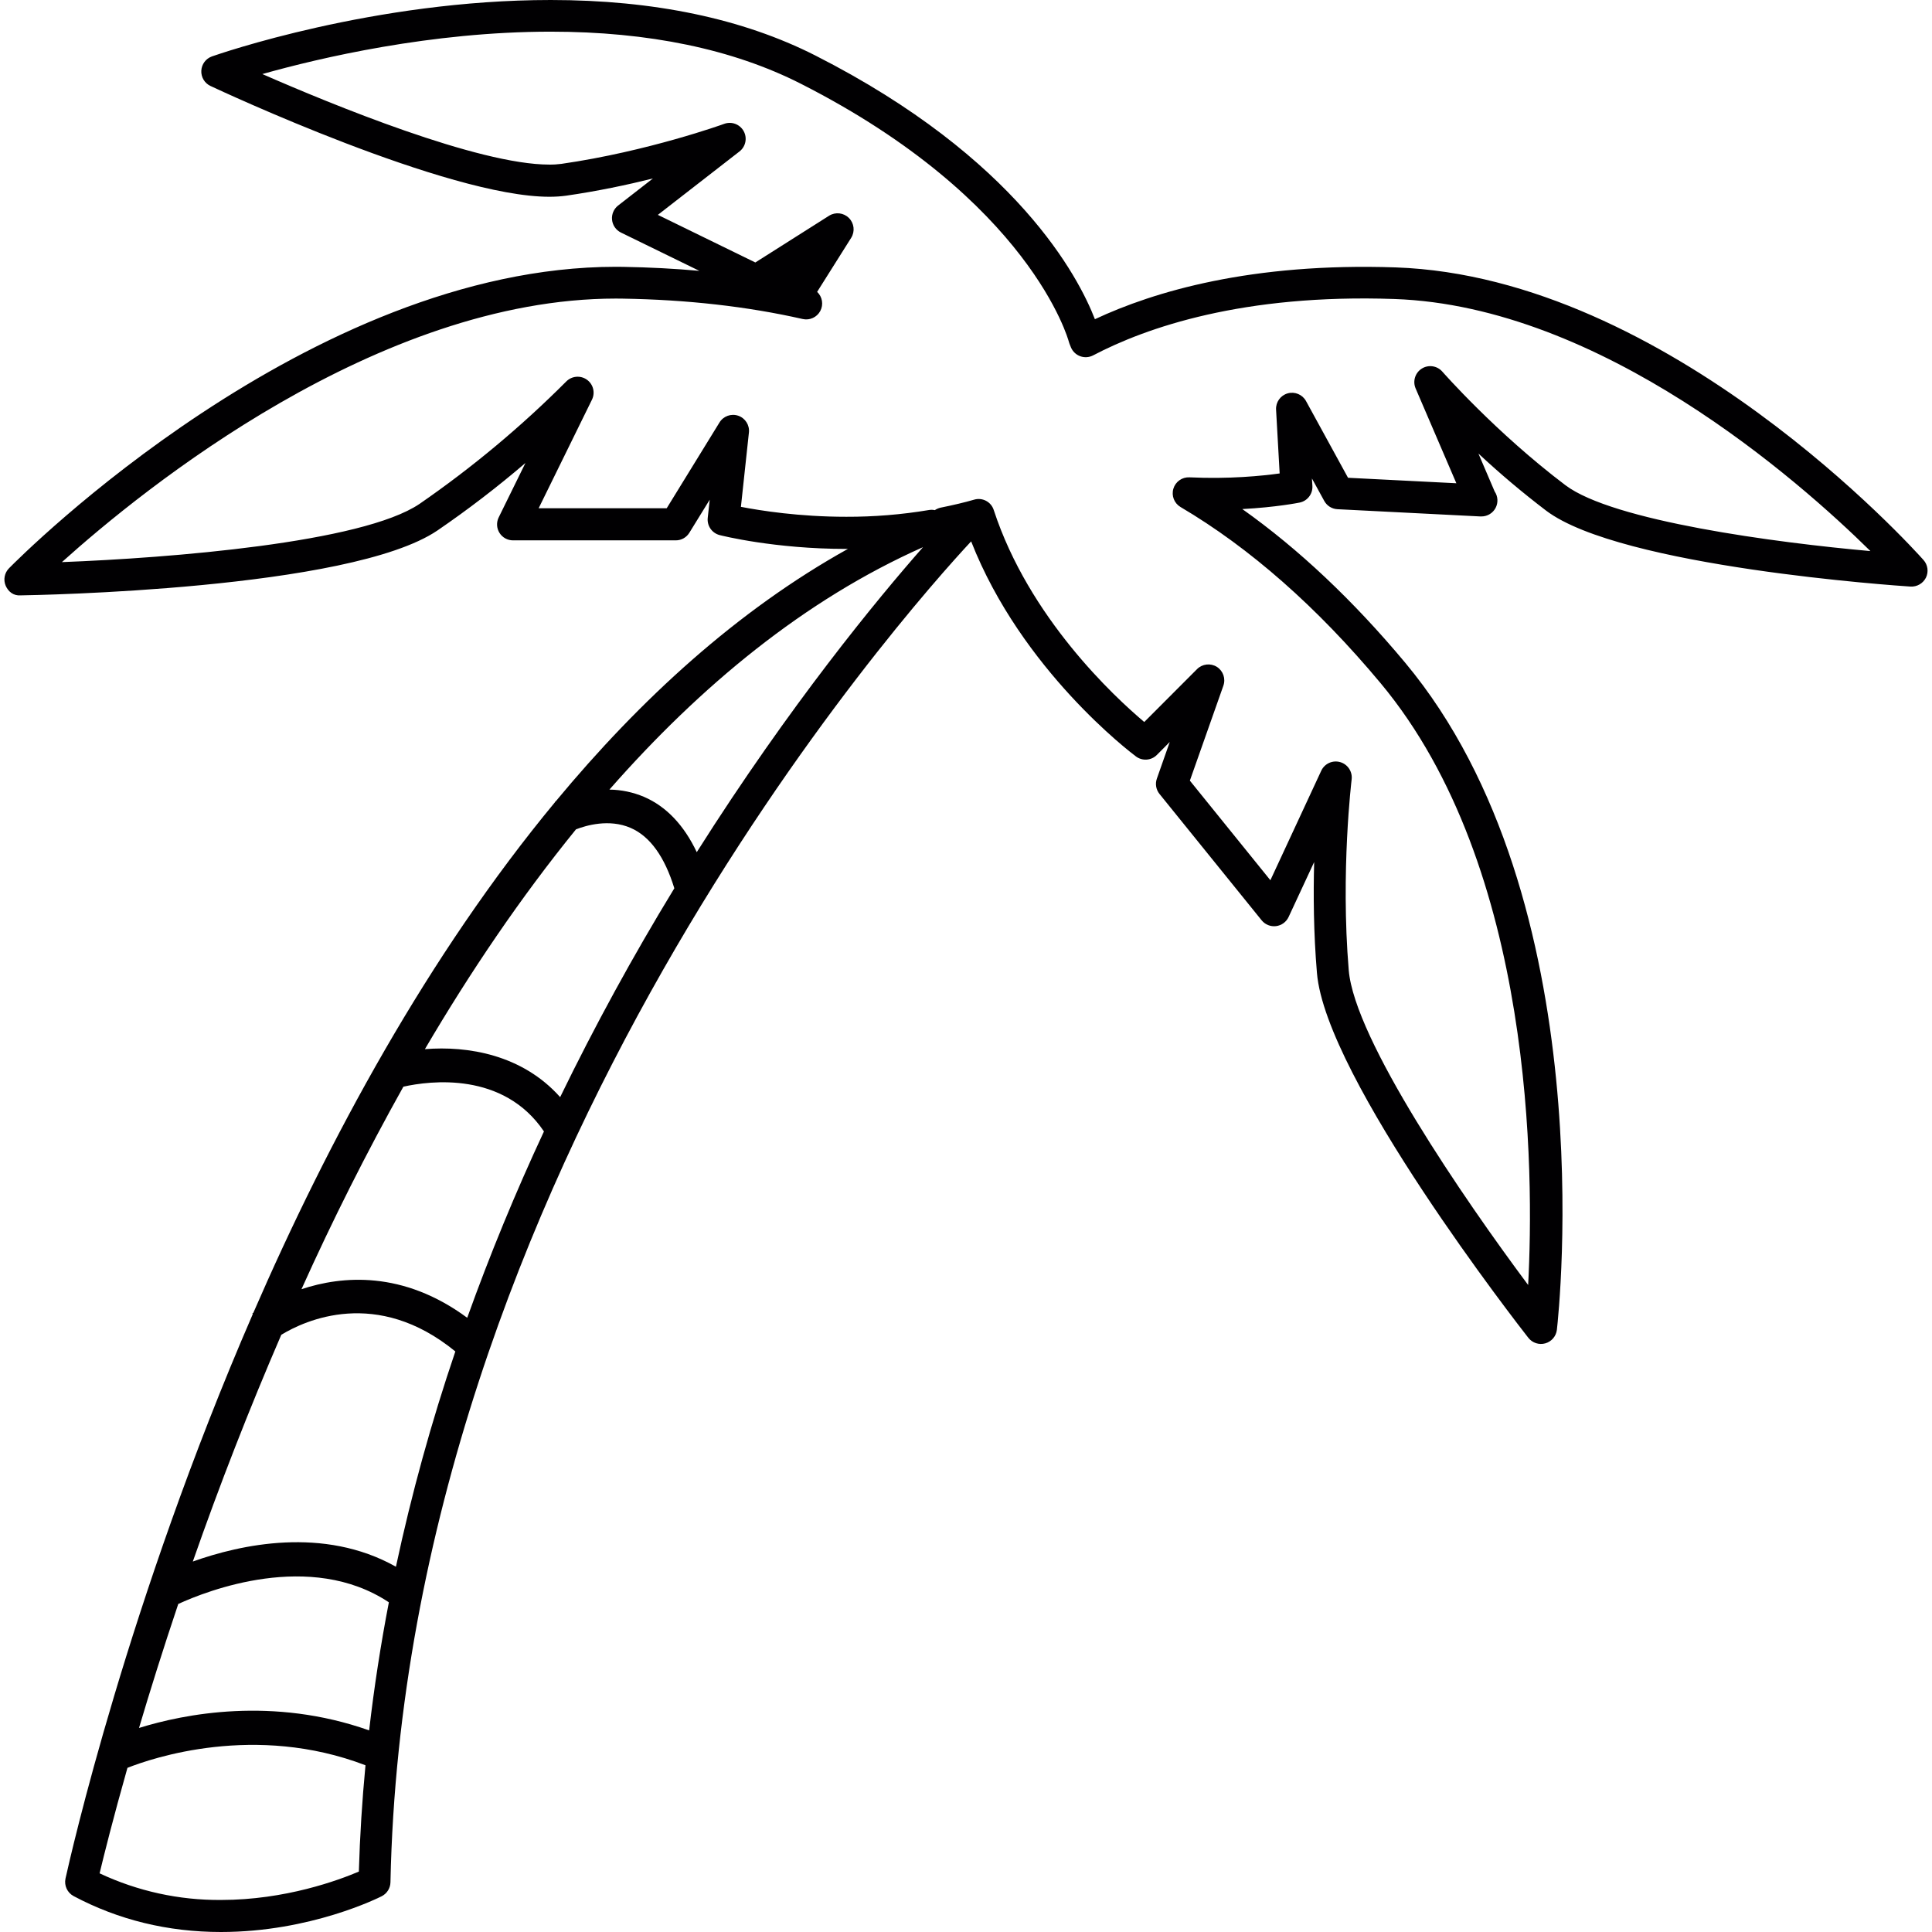
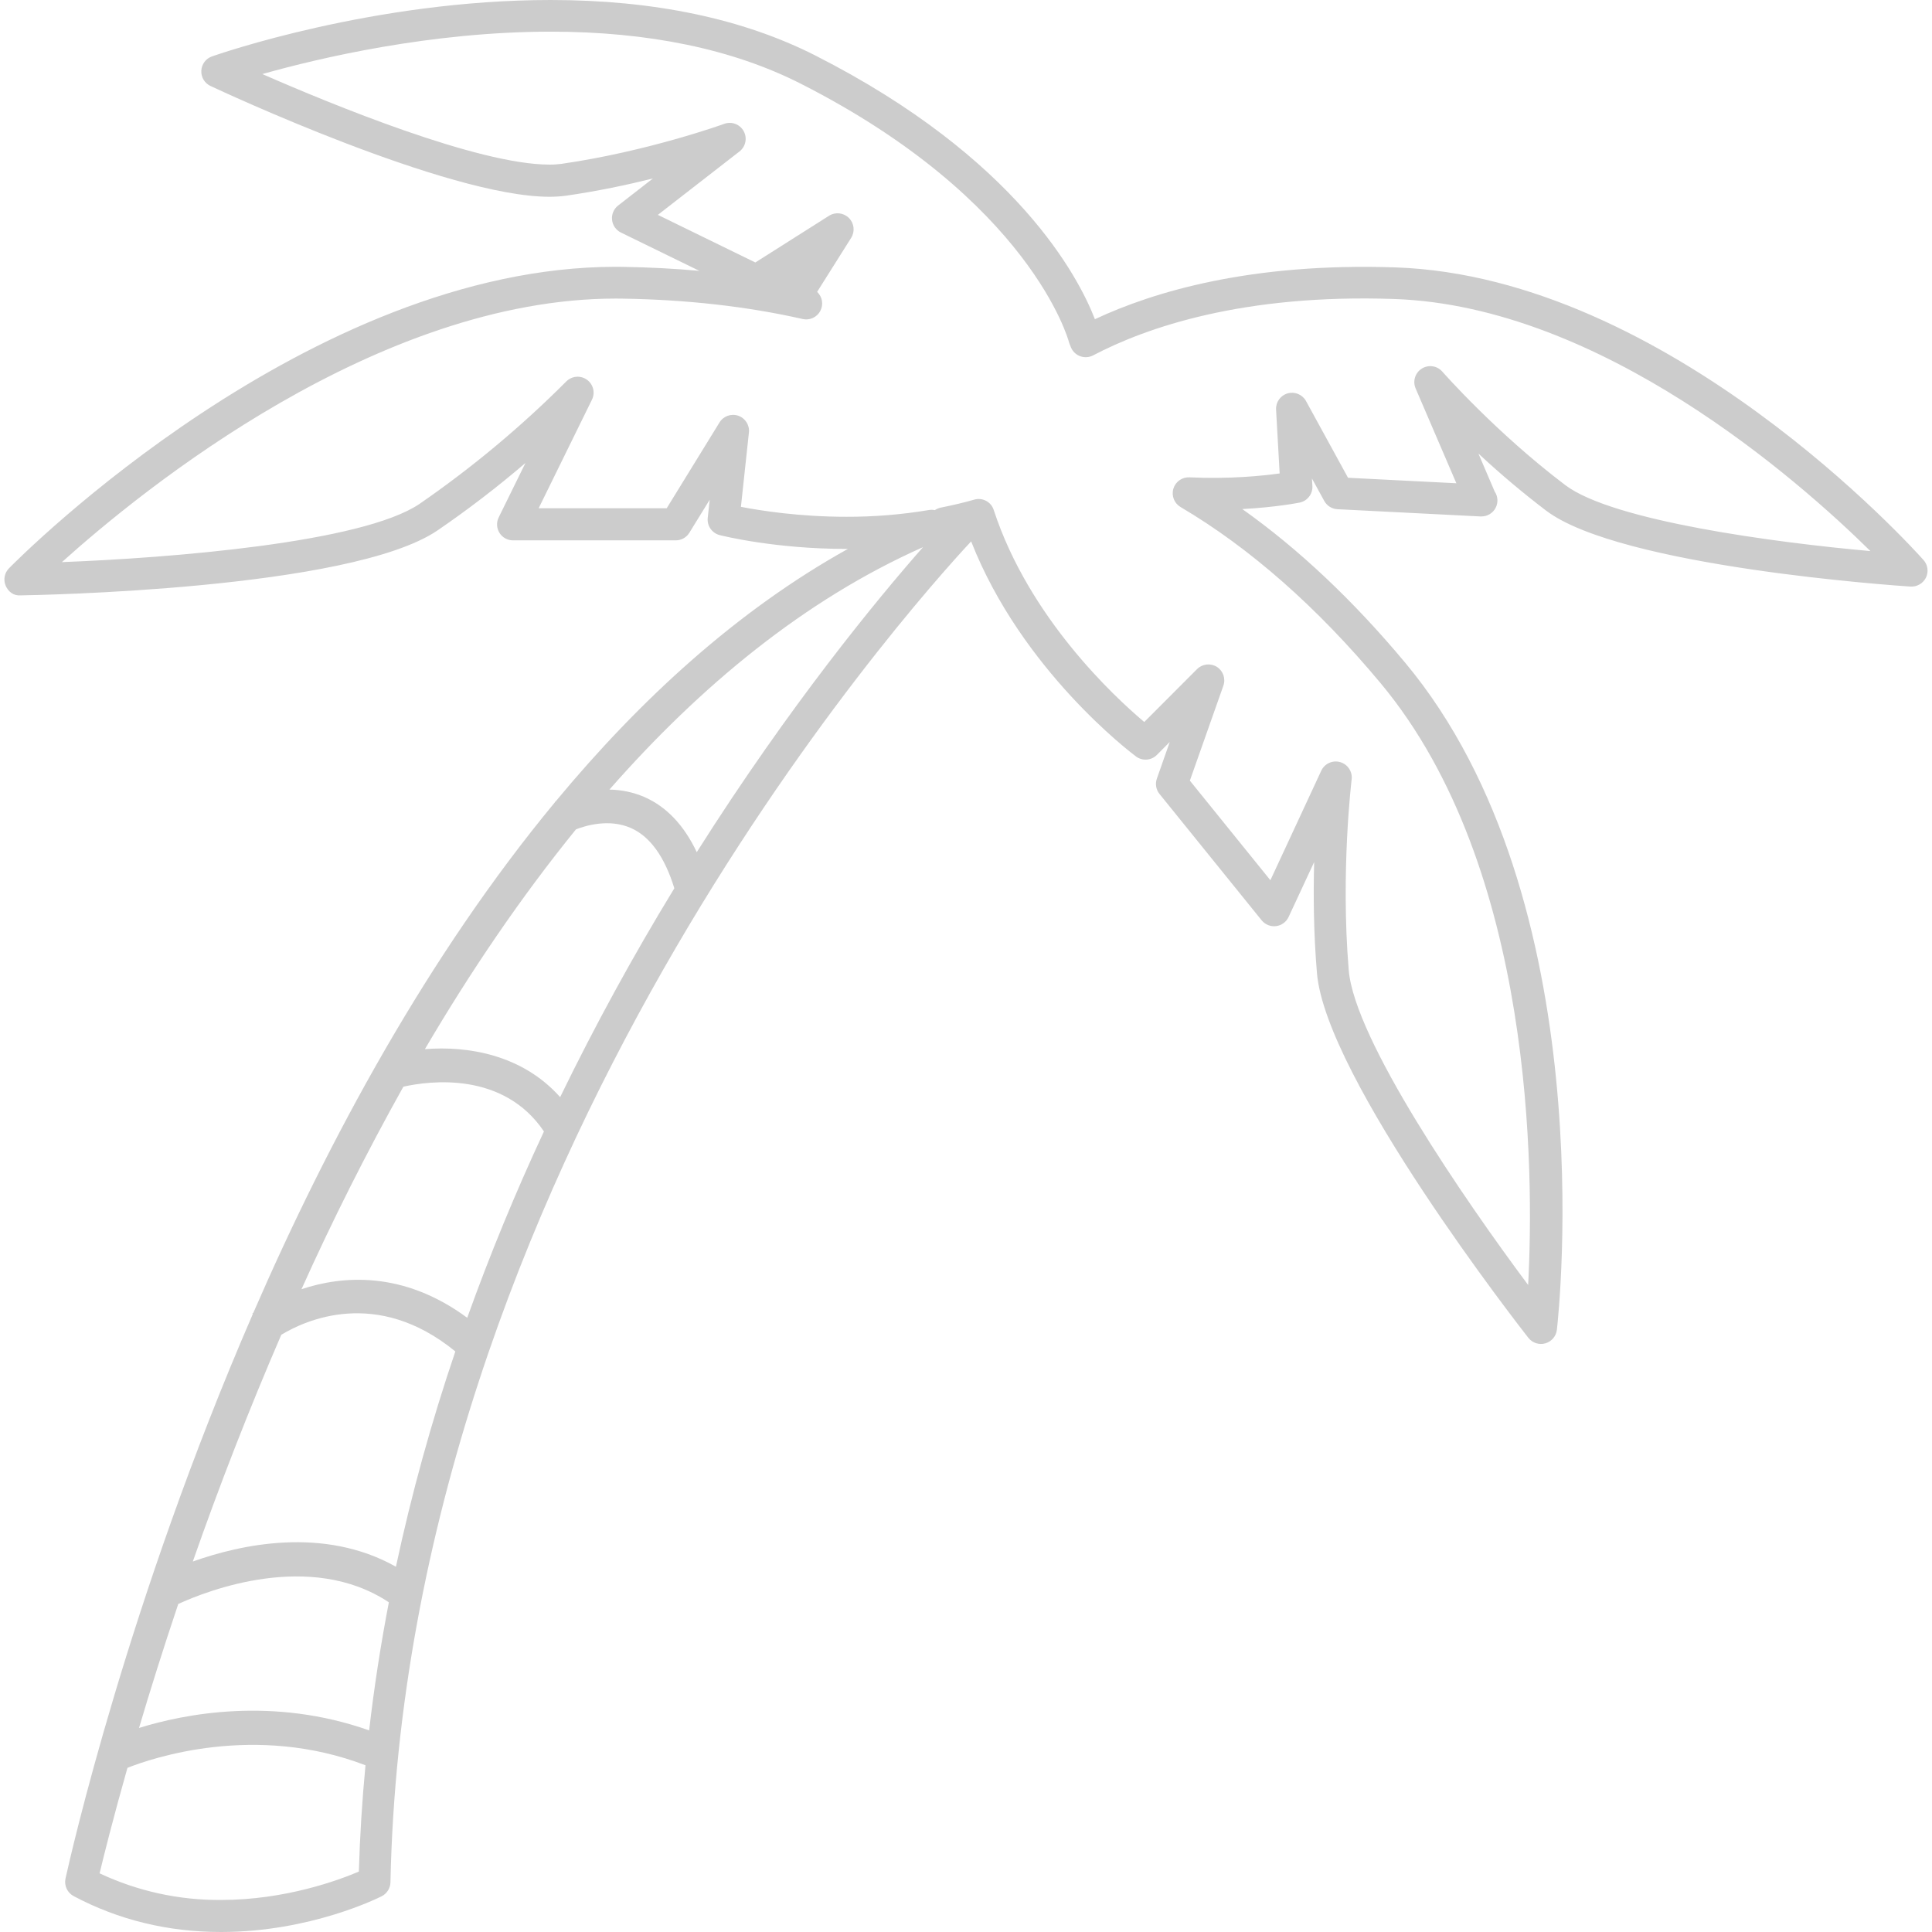
<svg xmlns="http://www.w3.org/2000/svg" viewBox="0 0 57.106 57.106">
-   <path d="M56.856 16.554c-.304-.342-7.533-8.369-15.602-8.65-4.262-.146-7.145.713-8.891 1.531-.476-1.231-2.297-4.765-8.264-7.795C21.955.552 19.325 0 16.278 0 11.051 0 6.457 1.601 6.263 1.668a.473.473 0 00-.044.872c.285.134 7.006 3.276 10.018 3.276.179 0 .345-.011.496-.032.93-.134 1.81-.32 2.566-.509l-1.03.801a.474.474 0 00.083.797l2.32 1.133c-.73-.066-1.48-.105-2.246-.118l-.221-.002c-9.066 0-17.58 8.546-17.938 8.91a.472.472 0 00-.099.517c.076.175.231.301.441.285.397-.006 9.737-.163 12.322-1.919a30.37 30.37 0 002.6-1.994l-.79 1.607a.471.471 0 00.424.68h4.81a.469.469 0 00.401-.225l.602-.977-.059.538a.473.473 0 00.352.508c.066.017 1.623.409 3.746.409l.046-.001c-3.263 1.816-6.128 4.436-8.636 7.461l-.019.009.004.008c-3.755 4.534-6.703 9.989-8.924 15.102a.646.646 0 01-.029.021l.013.017c-3.694 8.512-5.394 16.043-5.536 16.684a.475.475 0 00.239.518c1.32.703 2.785 1.062 4.355 1.062 2.652 0 4.668-1.015 4.754-1.058a.473.473 0 00.257-.41c.434-21.033 15.324-37.662 17.164-39.636 1.49 3.802 4.729 6.251 4.873 6.358.188.14.451.121.617-.046l.381-.383-.381 1.082a.471.471 0 00.077.454l3.021 3.737a.473.473 0 00.795-.099l.756-1.625c-.026.951-.018 2.089.082 3.277.258 3.112 6.007 10.478 6.251 10.789a.474.474 0 00.841-.237c.059-.515 1.374-12.698-4.484-19.721-1.535-1.839-3.148-3.36-4.814-4.541 1.006-.054 1.66-.185 1.695-.192a.473.473 0 00.377-.489l-.014-.224.364.664a.47.47 0 00.39.245l4.223.214h.033a.472.472 0 00.391-.738l-.48-1.121a26.365 26.365 0 002.002 1.688c2.207 1.667 10.424 2.222 10.771 2.244a.48.48 0 00.455-.264.472.472 0 00-.071-.52zM12.559 31.011c1.337-2.276 2.825-4.478 4.466-6.497.293-.114.978-.319 1.615-.043.577.25 1.007.859 1.292 1.785a73.781 73.781 0 00-3.375 6.173c-1.123-1.259-2.734-1.52-3.998-1.418zm-.636 1.109c.789-.176 2.955-.454 4.155 1.323a64.966 64.966 0 00-2.268 5.508c-1.898-1.401-3.702-1.243-4.899-.845a77.244 77.244 0 013.012-5.986zM5.269 47.41c.839-.386 3.901-1.593 6.225-.049a50.791 50.791 0 00-.583 3.786c-2.848-1.008-5.465-.487-6.802-.072.321-1.084.708-2.32 1.16-3.665zm.43-1.254a100.725 100.725 0 012.615-6.702c.697-.425 2.824-1.41 5.145.492a56.569 56.569 0 00-1.756 6.363c-2.143-1.205-4.604-.653-6.004-.153zm.834 10.003a8.292 8.292 0 01-3.589-.787c.126-.527.4-1.625.823-3.118.725-.288 3.773-1.328 7.036-.076a47.64 47.64 0 00-.196 3.142c-.592.252-2.169.839-4.074.839zm14.062-30.971c-.377-.795-.896-1.348-1.558-1.634a2.705 2.705 0 00-1.024-.215c2.691-3.066 5.771-5.612 9.269-7.166-1.336 1.518-3.932 4.66-6.687 9.015zM46.27 14.341c-2.054-1.552-3.623-3.341-3.639-3.358a.472.472 0 00-.789.496l1.205 2.805-3.202-.162-1.242-2.268a.472.472 0 00-.885.252l.106 1.888c-.52.072-1.496.171-2.666.115a.472.472 0 00-.263.878c2.048 1.208 4.038 2.958 5.912 5.205 4.551 5.455 4.536 14.522 4.362 17.79-1.902-2.55-5.133-7.259-5.303-9.305-.244-2.922.084-5.614.086-5.641a.473.473 0 00-.897-.258l-1.505 3.24-2.38-2.944.99-2.805a.473.473 0 00-.192-.558.474.474 0 00-.585.066l-1.561 1.564c-.888-.749-3.408-3.083-4.449-6.266a.468.468 0 00-.58-.306c-.287.083-.603.158-.989.236a.515.515 0 00-.173.074.44.44 0 00-.177-.003 14.55 14.55 0 01-2.44.199c-1.39 0-2.538-.182-3.114-.294l.236-2.193a.471.471 0 00-.871-.298l-1.558 2.532h-3.785l1.575-3.208a.47.47 0 00-.152-.593.473.473 0 00-.611.058 31.048 31.048 0 01-4.332 3.614c-1.699 1.153-7.394 1.6-10.572 1.722 2.409-2.168 9.337-7.79 16.374-7.79l.205.002c1.896.03 3.684.232 5.315.602a.471.471 0 00.429-.802l1.009-1.602a.474.474 0 00-.652-.651l-2.184 1.384-2.881-1.407 2.411-1.873a.472.472 0 00-.451-.817c-.022.009-2.261.816-4.808 1.182a2.42 2.42 0 01-.362.022c-2.103 0-6.425-1.775-8.481-2.676 1.69-.476 4.989-1.253 8.521-1.253 2.898 0 5.385.518 7.394 1.538 6.787 3.446 7.914 7.585 7.923 7.625a.95.95 0 00.039.109l.025.062a.473.473 0 00.653.235c1.572-.826 4.438-1.823 8.907-1.667 6.117.214 11.938 5.35 14.07 7.451-2.799-.25-7.612-.887-9.016-1.948z" fill="#010002" />
+   <path d="M56.856 16.554c-.304-.342-7.533-8.369-15.602-8.65-4.262-.146-7.145.713-8.891 1.531-.476-1.231-2.297-4.765-8.264-7.795C21.955.552 19.325 0 16.278 0 11.051 0 6.457 1.601 6.263 1.668a.473.473 0 00-.044.872c.285.134 7.006 3.276 10.018 3.276.179 0 .345-.011.496-.032.93-.134 1.81-.32 2.566-.509l-1.03.801a.474.474 0 00.083.797l2.32 1.133c-.73-.066-1.48-.105-2.246-.118l-.221-.002c-9.066 0-17.58 8.546-17.938 8.91a.472.472 0 00-.099.517c.076.175.231.301.441.285.397-.006 9.737-.163 12.322-1.919a30.37 30.37 0 002.6-1.994l-.79 1.607a.471.471 0 00.424.68h4.81a.469.469 0 00.401-.225l.602-.977-.059.538a.473.473 0 00.352.508c.066.017 1.623.409 3.746.409l.046-.001c-3.263 1.816-6.128 4.436-8.636 7.461l-.019.009.004.008c-3.755 4.534-6.703 9.989-8.924 15.102a.646.646 0 01-.029.021l.013.017c-3.694 8.512-5.394 16.043-5.536 16.684a.475.475 0 00.239.518c1.32.703 2.785 1.062 4.355 1.062 2.652 0 4.668-1.015 4.754-1.058a.473.473 0 00.257-.41c.434-21.033 15.324-37.662 17.164-39.636 1.49 3.802 4.729 6.251 4.873 6.358.188.14.451.121.617-.046l.381-.383-.381 1.082a.471.471 0 00.077.454l3.021 3.737a.473.473 0 00.795-.099l.756-1.625c-.026.951-.018 2.089.082 3.277.258 3.112 6.007 10.478 6.251 10.789a.474.474 0 00.841-.237c.059-.515 1.374-12.698-4.484-19.721-1.535-1.839-3.148-3.36-4.814-4.541 1.006-.054 1.66-.185 1.695-.192a.473.473 0 00.377-.489l-.014-.224.364.664a.47.47 0 00.39.245l4.223.214h.033a.472.472 0 00.391-.738l-.48-1.121a26.365 26.365 0 002.002 1.688c2.207 1.667 10.424 2.222 10.771 2.244a.48.48 0 00.455-.264.472.472 0 00-.071-.52zM12.559 31.011c1.337-2.276 2.825-4.478 4.466-6.497.293-.114.978-.319 1.615-.043.577.25 1.007.859 1.292 1.785a73.781 73.781 0 00-3.375 6.173c-1.123-1.259-2.734-1.52-3.998-1.418zm-.636 1.109c.789-.176 2.955-.454 4.155 1.323a64.966 64.966 0 00-2.268 5.508c-1.898-1.401-3.702-1.243-4.899-.845a77.244 77.244 0 013.012-5.986zM5.269 47.41c.839-.386 3.901-1.593 6.225-.049a50.791 50.791 0 00-.583 3.786c-2.848-1.008-5.465-.487-6.802-.072.321-1.084.708-2.32 1.16-3.665zm.43-1.254a100.725 100.725 0 012.615-6.702c.697-.425 2.824-1.41 5.145.492a56.569 56.569 0 00-1.756 6.363c-2.143-1.205-4.604-.653-6.004-.153zm.834 10.003a8.292 8.292 0 01-3.589-.787c.126-.527.4-1.625.823-3.118.725-.288 3.773-1.328 7.036-.076a47.64 47.64 0 00-.196 3.142c-.592.252-2.169.839-4.074.839zm14.062-30.971c-.377-.795-.896-1.348-1.558-1.634a2.705 2.705 0 00-1.024-.215c2.691-3.066 5.771-5.612 9.269-7.166-1.336 1.518-3.932 4.66-6.687 9.015zM46.27 14.341c-2.054-1.552-3.623-3.341-3.639-3.358a.472.472 0 00-.789.496l1.205 2.805-3.202-.162-1.242-2.268a.472.472 0 00-.885.252l.106 1.888c-.52.072-1.496.171-2.666.115a.472.472 0 00-.263.878c2.048 1.208 4.038 2.958 5.912 5.205 4.551 5.455 4.536 14.522 4.362 17.79-1.902-2.55-5.133-7.259-5.303-9.305-.244-2.922.084-5.614.086-5.641a.473.473 0 00-.897-.258l-1.505 3.24-2.38-2.944.99-2.805a.473.473 0 00-.192-.558.474.474 0 00-.585.066l-1.561 1.564c-.888-.749-3.408-3.083-4.449-6.266a.468.468 0 00-.58-.306c-.287.083-.603.158-.989.236a.515.515 0 00-.173.074.44.44 0 00-.177-.003 14.55 14.55 0 01-2.44.199c-1.39 0-2.538-.182-3.114-.294l.236-2.193a.471.471 0 00-.871-.298l-1.558 2.532h-3.785l1.575-3.208a.47.47 0 00-.152-.593.473.473 0 00-.611.058 31.048 31.048 0 01-4.332 3.614c-1.699 1.153-7.394 1.6-10.572 1.722 2.409-2.168 9.337-7.79 16.374-7.79l.205.002c1.896.03 3.684.232 5.315.602a.471.471 0 00.429-.802l1.009-1.602a.474.474 0 00-.652-.651l-2.184 1.384-2.881-1.407 2.411-1.873a.472.472 0 00-.451-.817c-.022.009-2.261.816-4.808 1.182a2.42 2.42 0 01-.362.022c-2.103 0-6.425-1.775-8.481-2.676 1.69-.476 4.989-1.253 8.521-1.253 2.898 0 5.385.518 7.394 1.538 6.787 3.446 7.914 7.585 7.923 7.625a.95.95 0 00.039.109l.025.062a.473.473 0 00.653.235c1.572-.826 4.438-1.823 8.907-1.667 6.117.214 11.938 5.35 14.07 7.451-2.799-.25-7.612-.887-9.016-1.948z" fill="rgba(0,0,0,.2)" />
</svg>
